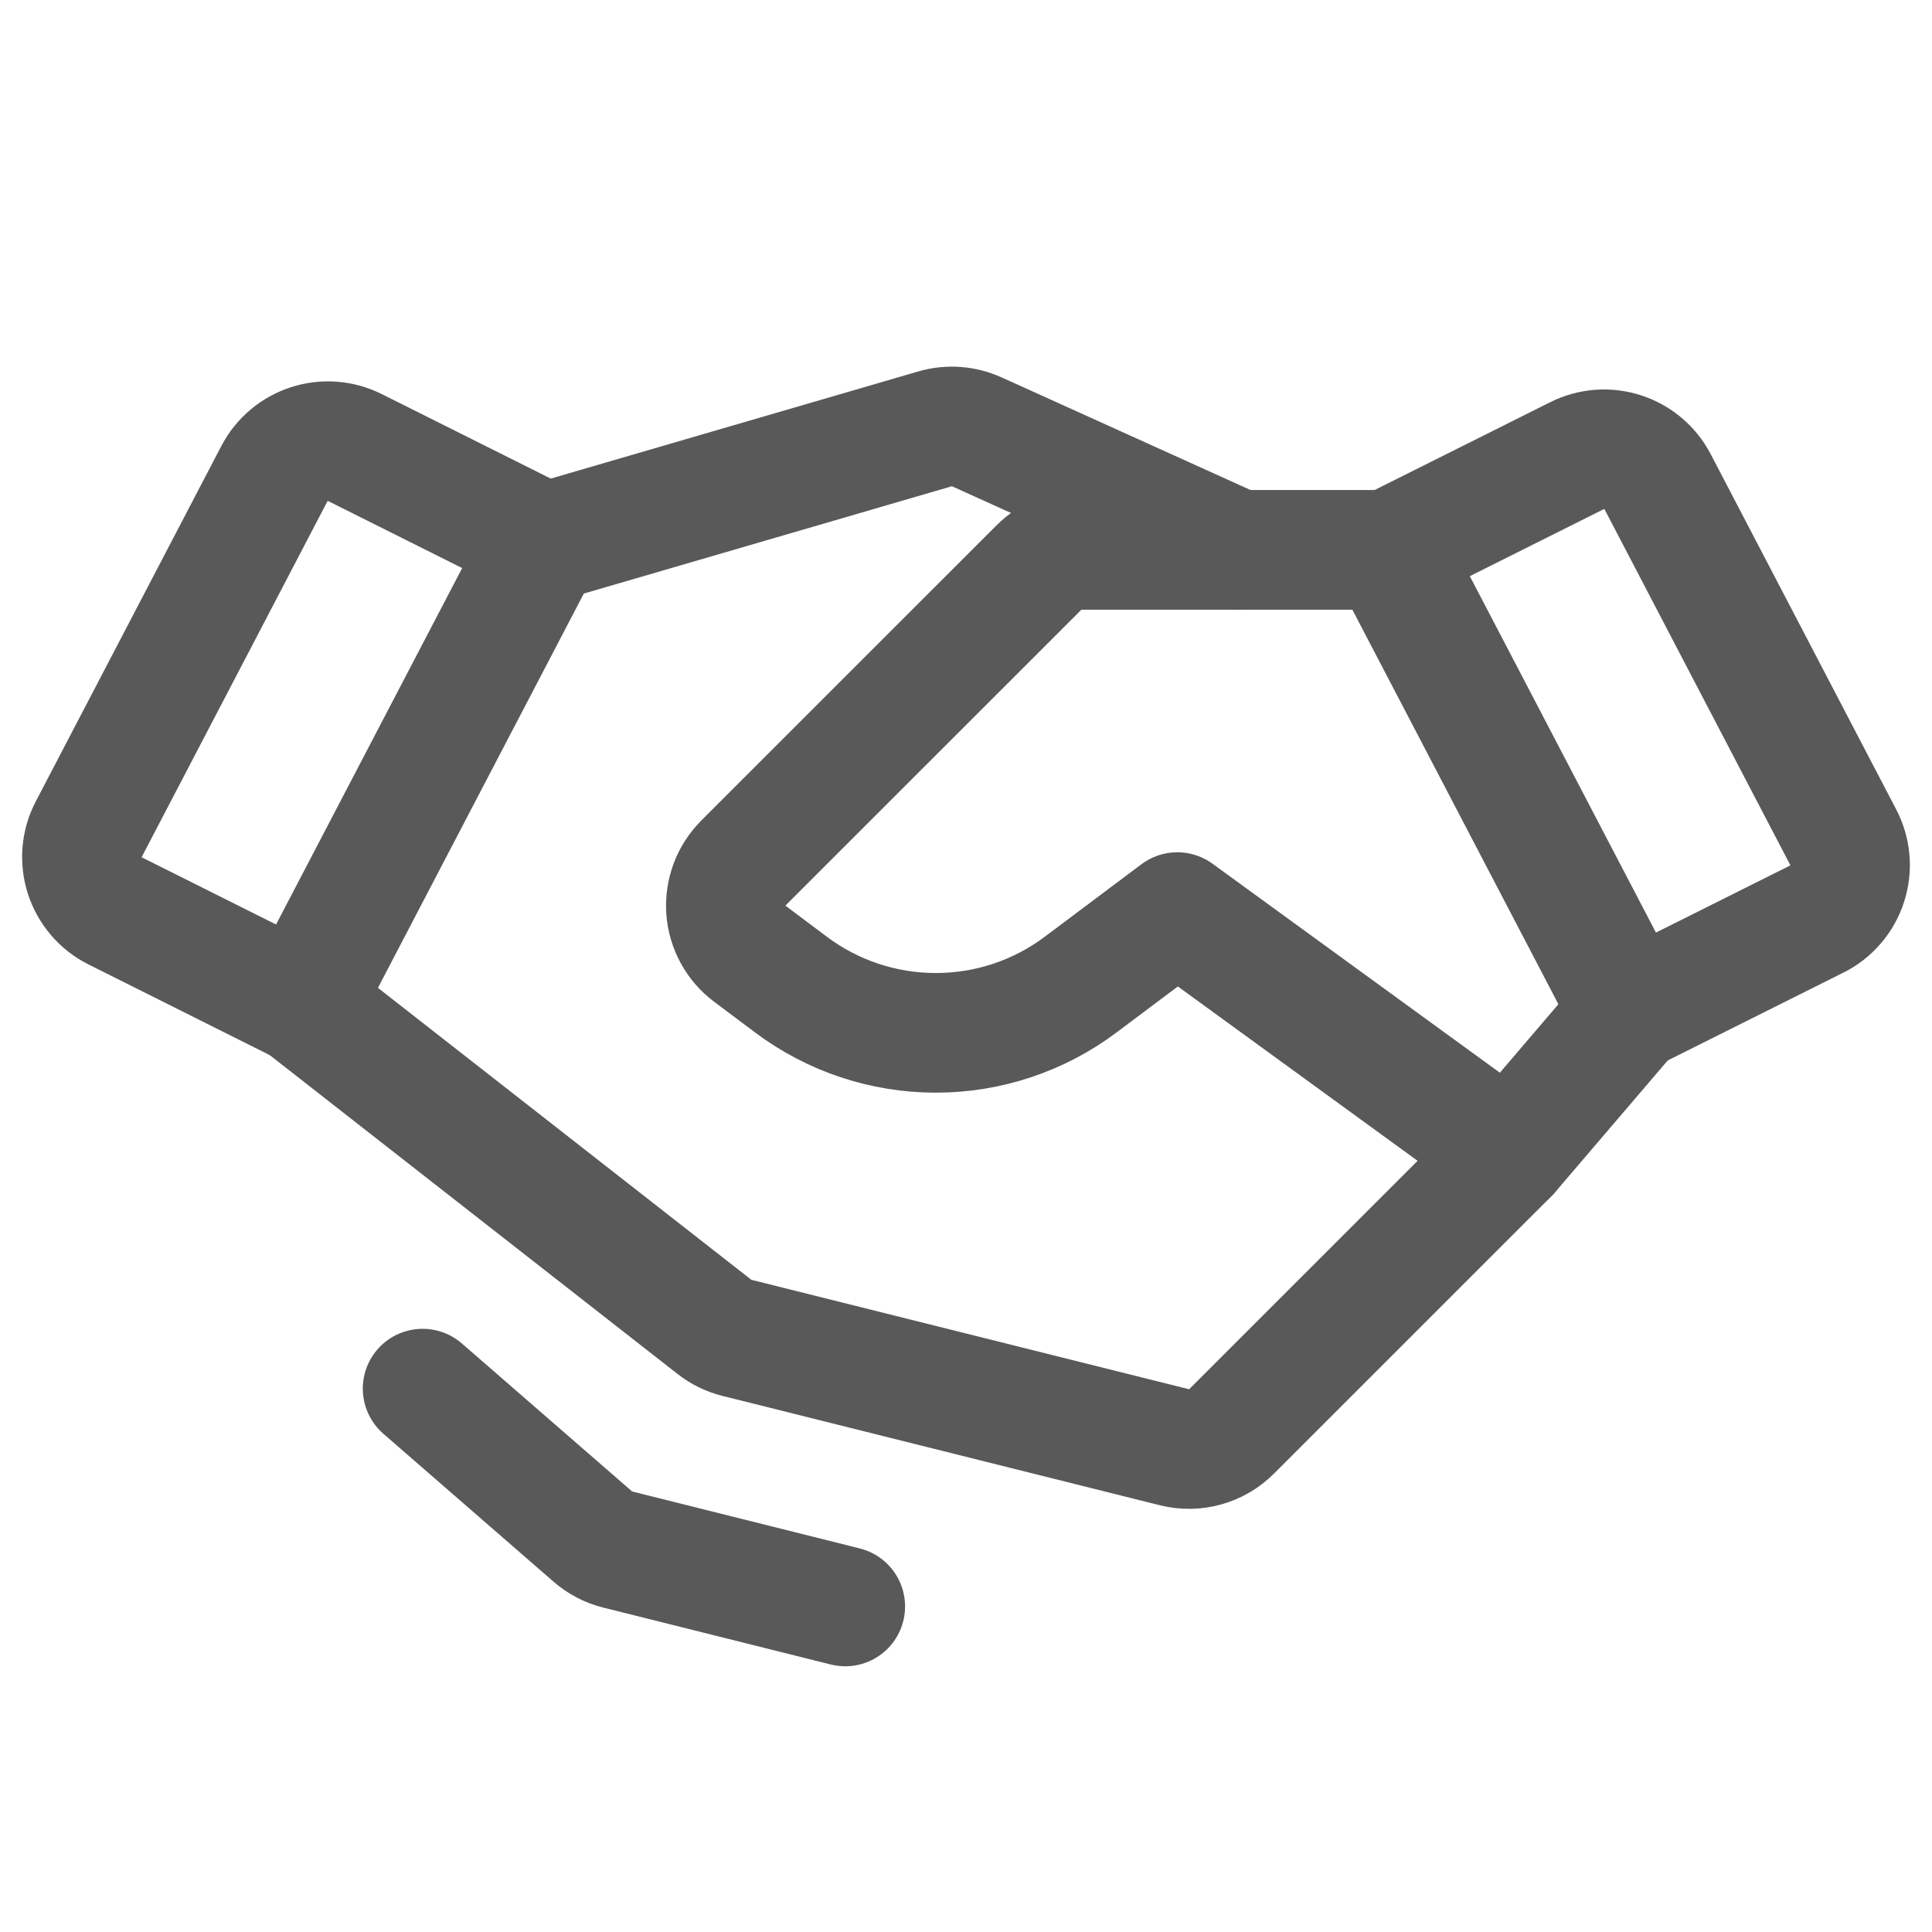
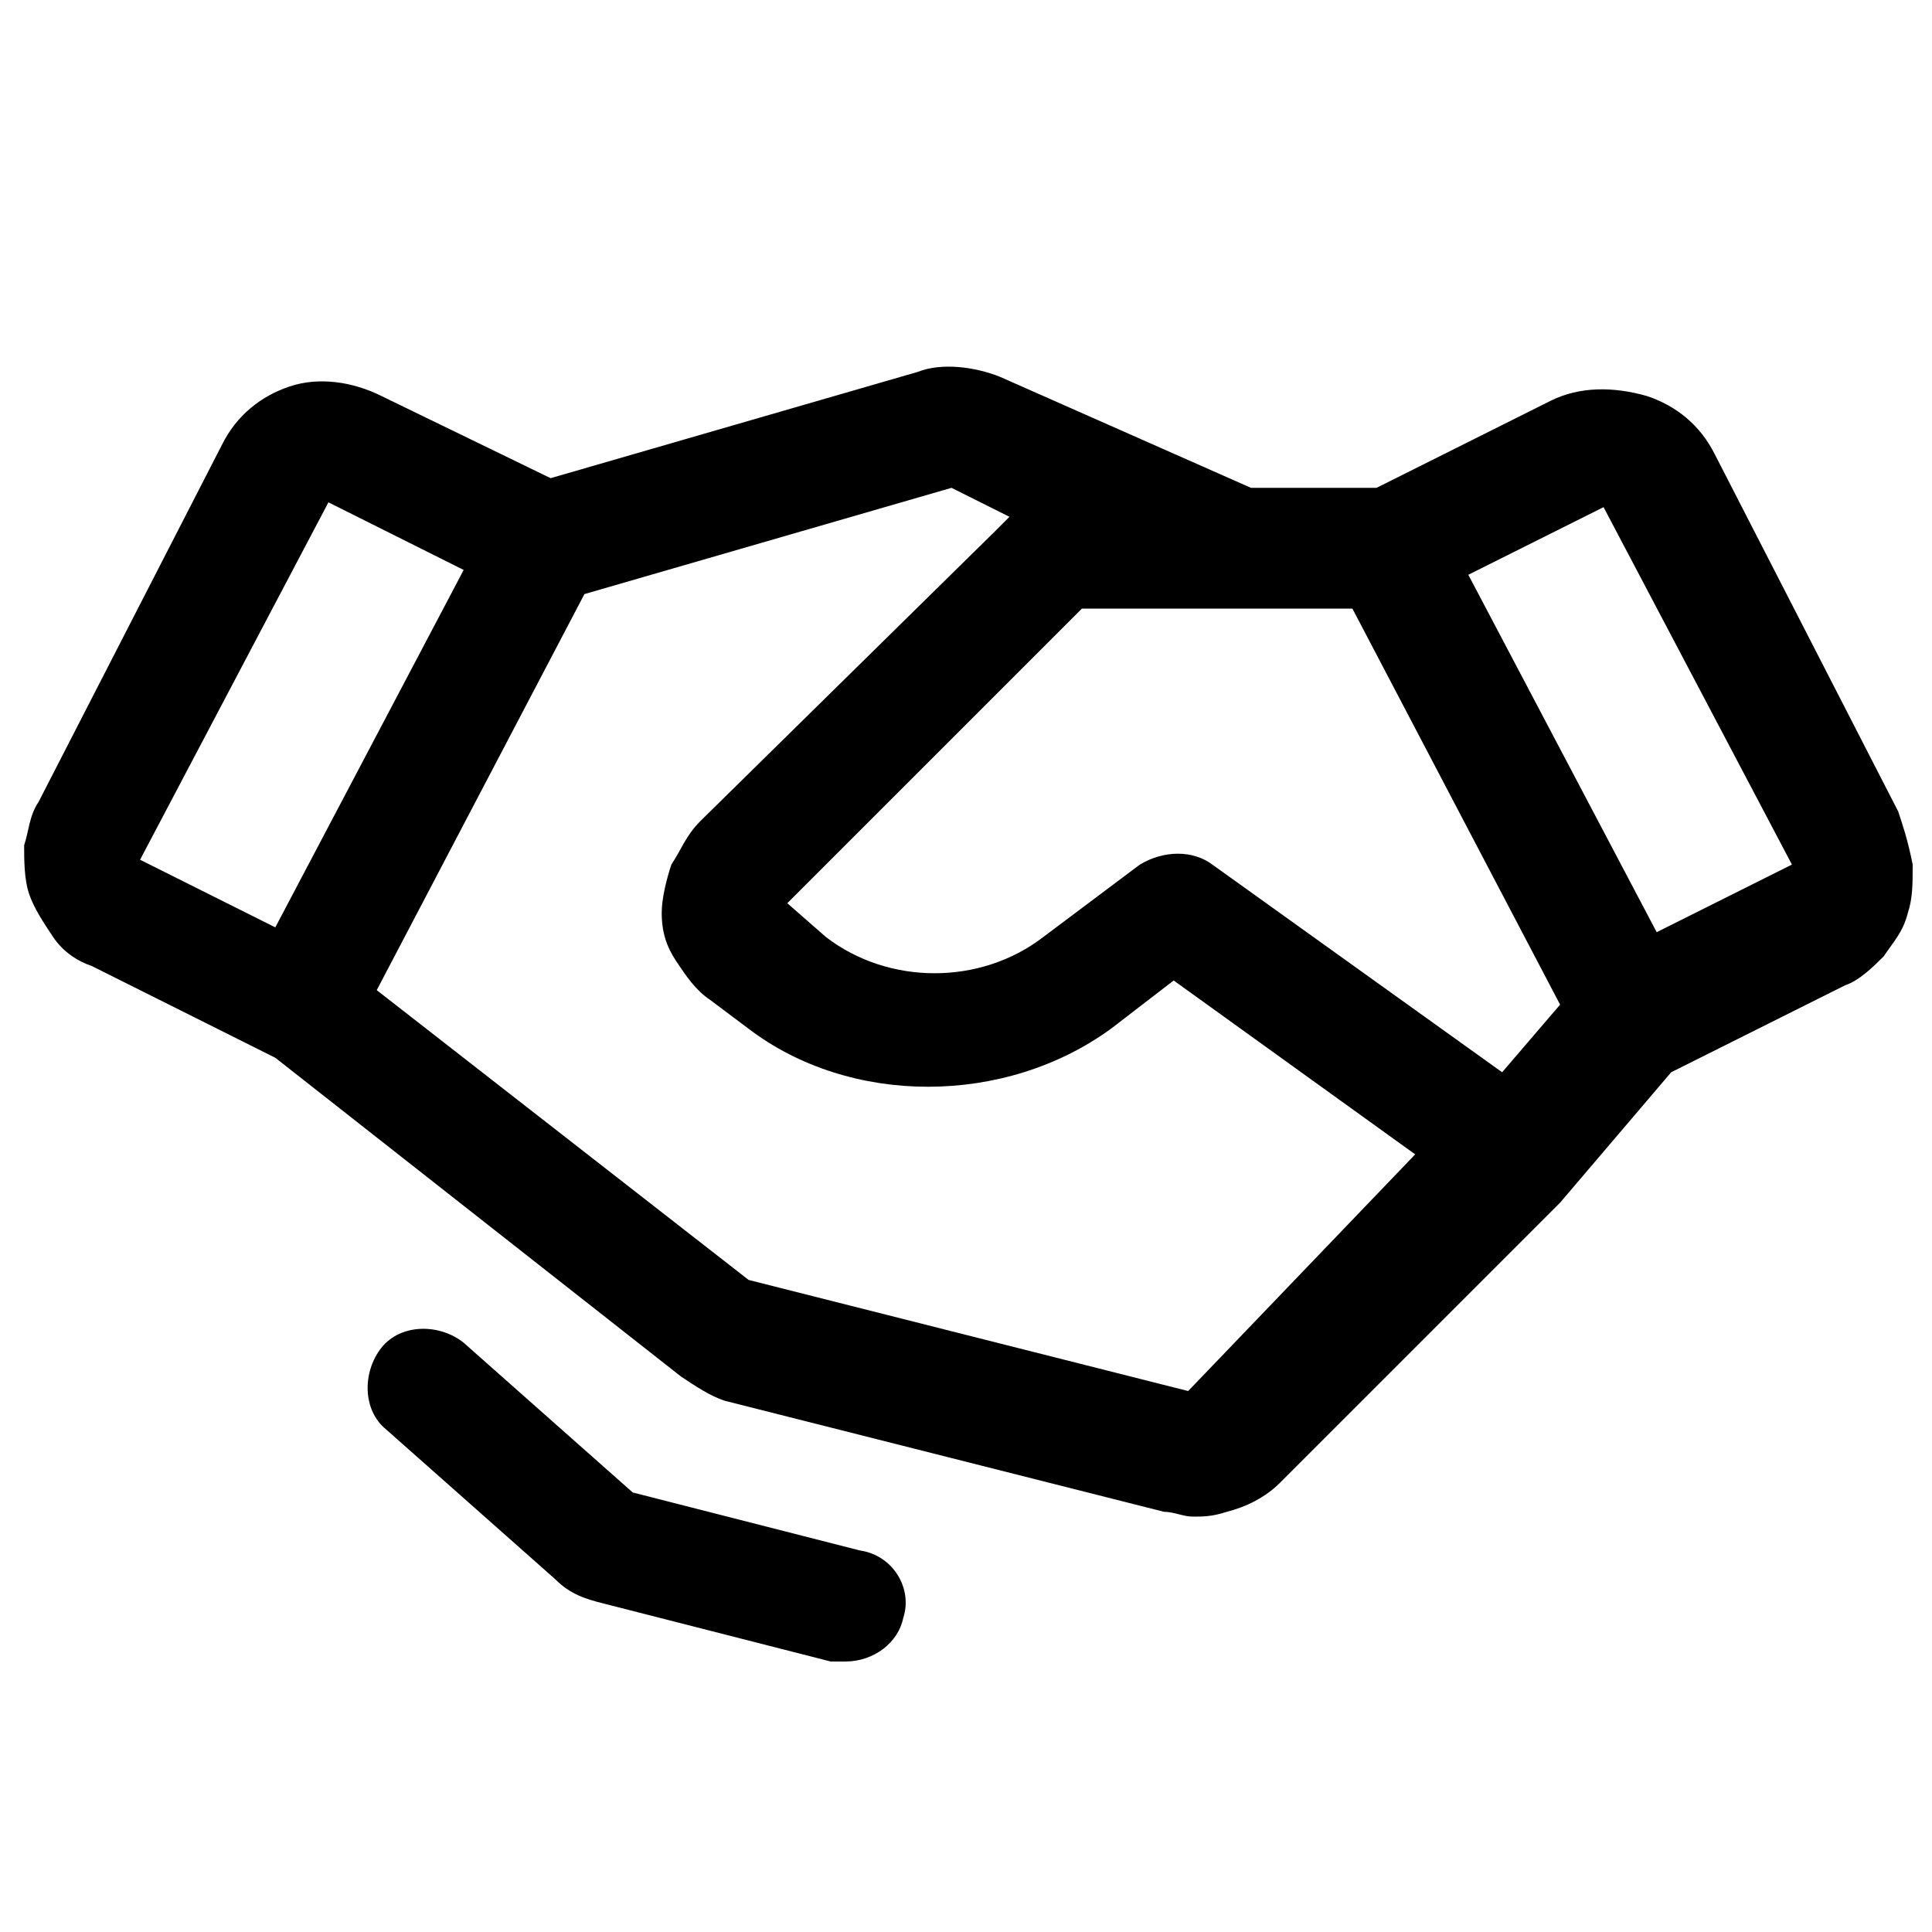
- <svg xmlns="http://www.w3.org/2000/svg" width="40" height="40" viewBox="0 0 40 40" fill="none">
-   <path d="M37.612 19.029L33.75 20.96L28.75 11.385L32.651 9.434C32.945 9.287 33.283 9.262 33.595 9.363C33.907 9.464 34.167 9.683 34.319 9.973L38.161 17.332C38.238 17.48 38.285 17.64 38.299 17.806C38.313 17.971 38.294 18.138 38.242 18.296C38.191 18.454 38.109 18.6 38.001 18.726C37.893 18.852 37.761 18.955 37.612 19.029V19.029Z" stroke="#595959" stroke-width="2.477" stroke-linecap="round" stroke-linejoin="round" />
-   <path d="M6.25 20.793L2.388 18.861C2.239 18.787 2.107 18.684 1.999 18.558C1.891 18.432 1.809 18.286 1.757 18.128C1.706 17.97 1.687 17.804 1.701 17.638C1.715 17.473 1.762 17.312 1.839 17.165L5.681 9.806C5.833 9.515 6.093 9.296 6.405 9.195C6.716 9.094 7.055 9.12 7.348 9.266L11.25 11.217L6.25 20.793Z" stroke="#595959" stroke-width="2.477" stroke-linecap="round" stroke-linejoin="round" />
-   <path d="M33.75 20.96L31.25 23.885L25.5 29.634C25.348 29.787 25.158 29.897 24.95 29.955C24.742 30.013 24.523 30.015 24.313 29.963L15.258 27.699C15.088 27.657 14.929 27.579 14.791 27.471L6.25 20.793" stroke="#595959" stroke-width="2.477" stroke-linecap="round" stroke-linejoin="round" />
-   <path d="M31.25 23.884L24.375 18.884L22.375 20.384C21.51 21.034 20.457 21.384 19.375 21.384C18.294 21.384 17.241 21.034 16.375 20.384L15.528 19.749C15.385 19.642 15.267 19.505 15.181 19.348C15.095 19.19 15.044 19.017 15.031 18.838C15.019 18.659 15.045 18.48 15.107 18.312C15.17 18.144 15.268 17.992 15.394 17.865L21.509 11.751C21.625 11.635 21.763 11.543 21.915 11.48C22.066 11.417 22.229 11.384 22.393 11.384H28.75" stroke="#595959" stroke-width="2.477" stroke-linecap="round" stroke-linejoin="round" />
-   <path d="M11.34 11.217L19.359 8.879C19.645 8.796 19.952 8.818 20.224 8.941L25.625 11.384" stroke="#595959" stroke-width="2.477" stroke-linecap="round" stroke-linejoin="round" />
-   <path d="M17.5 33.26L12.791 32.082C12.6 32.035 12.422 31.942 12.274 31.813L8.75 28.75" stroke="#595959" stroke-width="2.477" stroke-linecap="round" stroke-linejoin="round" />
+ <svg xmlns="http://www.w3.org/2000/svg" fill="currentColor" viewBox="0 0 40 40">
+   <path d="M39.3 16.8l-3.8-7.4c-.3-.6-.8-1-1.4-1.2-.7-.2-1.4-.2-2 .1l-3.6 1.8h-2.6l-5.2-2.3c-.5-.2-1.2-.3-1.7-.1l-7.6 2.2-3.5-1.7C7.3 7.9 6.6 7.8 6 8c-.6.2-1.1.6-1.4 1.2L.8 16.6c-.2.3-.2.6-.3.9 0 .3 0 .7.1 1 .1.3.3.6.5.9.2.3.5.5.8.6l3.8 1.9 8.4 6.6c.3.2.6.4.9.5l9.1 2.3c.2 0 .4.1.6.1.2 0 .4 0 .7-.1.4-.1.8-.3 1.1-.6l5.8-5.8 2.3-2.7 3.6-1.8c.3-.1.6-.4.8-.6.2-.3.4-.5.5-.9.1-.3.1-.6.1-1-.1-.5-.2-.8-.3-1.1zm-8.2 5.4l-6-4.3c-.4-.3-1-.3-1.5 0l-2 1.5c-1.3 1-3.2 1-4.5 0l-.8-.7 6.1-6.1H28l4.3 8.2-1.2 1.4zM6.8 10.4l2.8 1.4-3.9 7.4-2.8-1.4 3.9-7.4zm17.8 18.4l-9.1-2.3-7.7-6 4.3-8.2 7.6-2.2 1.2.6-.3.3-6.1 6c-.3.3-.4.6-.6.9-.1.3-.2.7-.2 1 0 .4.1.7.3 1 .2.3.4.6.7.8l.8.6c2.1 1.6 5.3 1.6 7.5 0l1.3-1 5 3.6-4.7 4.9zm12.5-10.9l-2.8 1.4-3.9-7.4 2.8-1.4 3.9 7.4zM17.8 32.1l-4.7-1.2-3.5-3.1c-.5-.4-1.3-.4-1.7.1-.4.5-.4 1.3.1 1.7l3.5 3.1c.3.3.6.4 1 .5l4.7 1.2h.3c.6 0 1.1-.4 1.2-.9.2-.6-.2-1.3-.9-1.4z" />
</svg>
